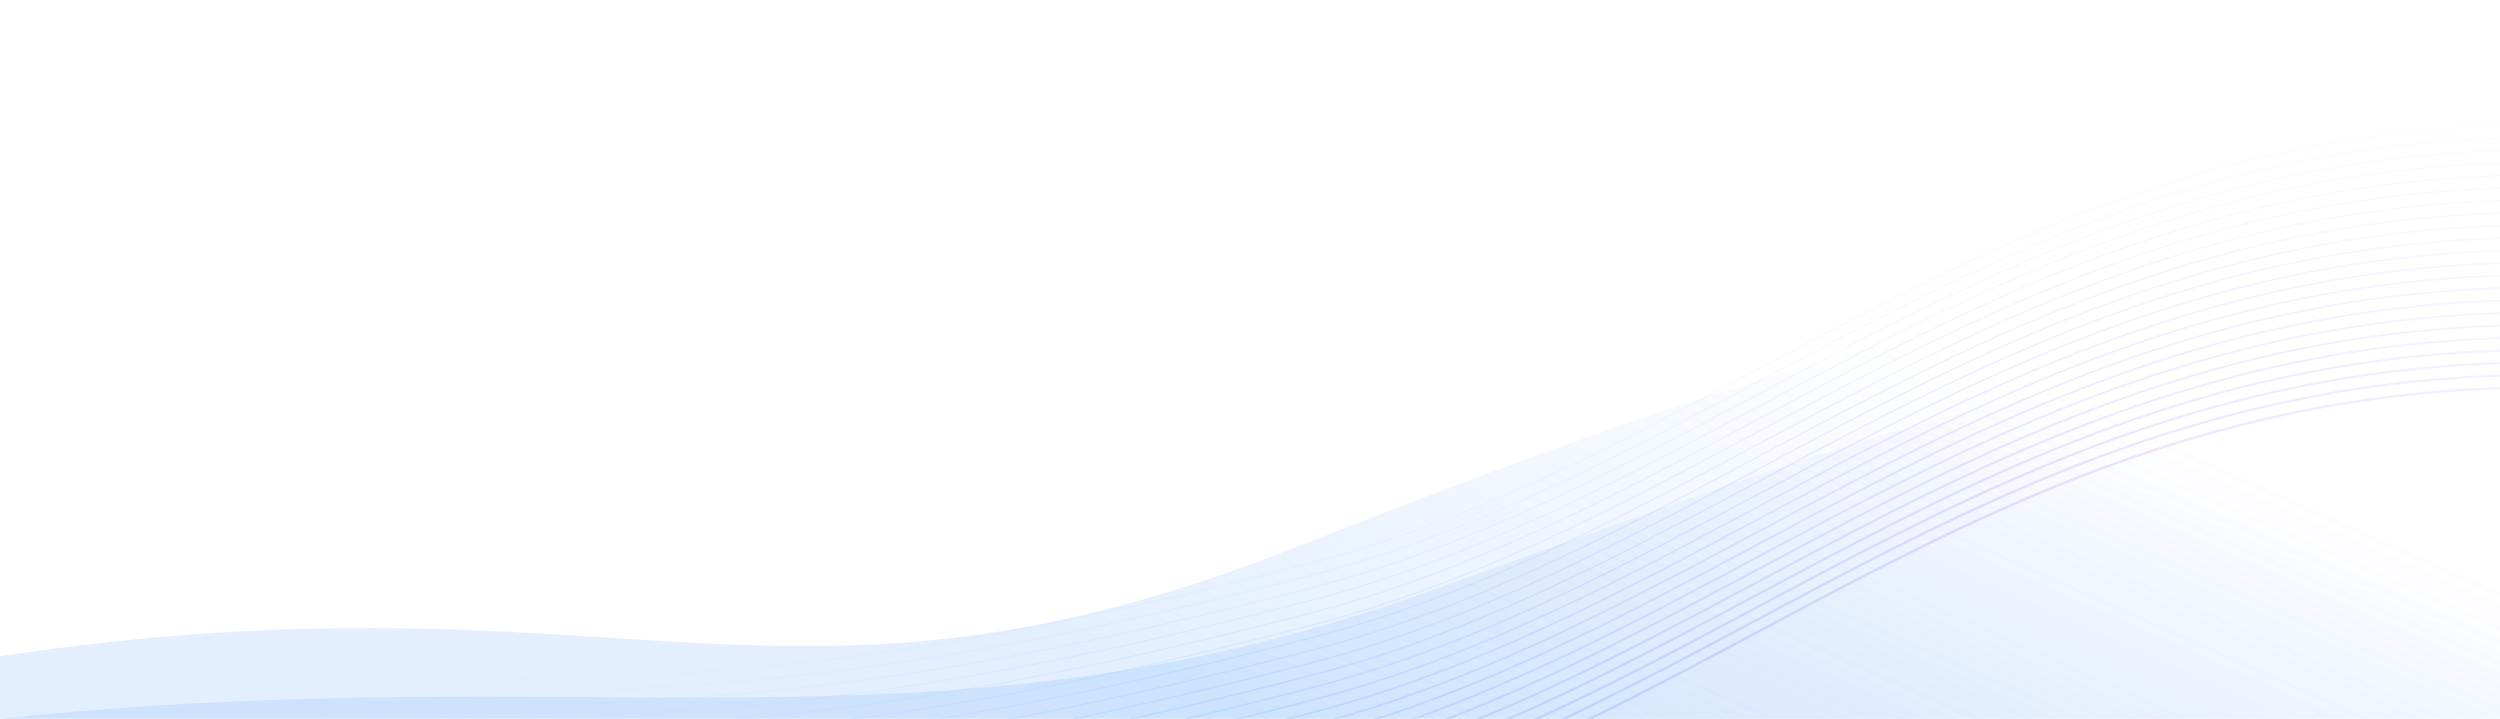
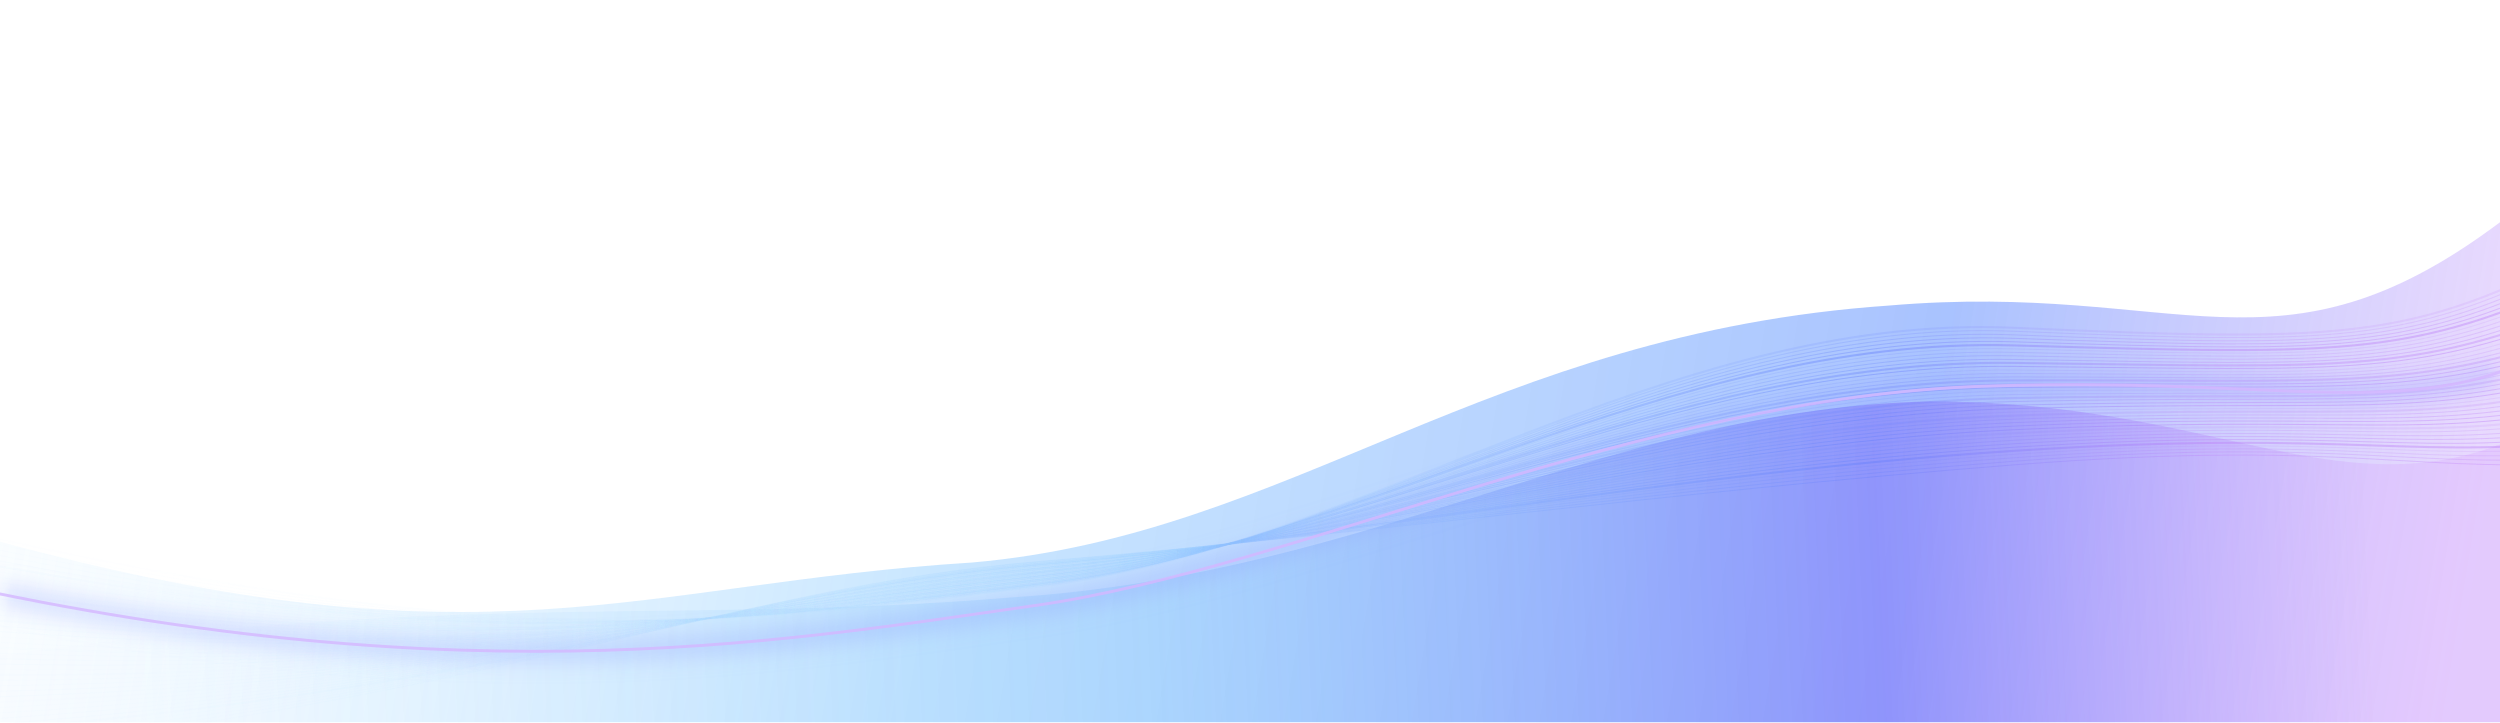
- <svg xmlns="http://www.w3.org/2000/svg" viewBox="0 0 1600 460" preserveAspectRatio="none" fill="none" aria-hidden="true">
+ <svg xmlns="http://www.w3.org/2000/svg" width="1800" height="520" viewBox="0 0 1800 520" fill="none">
  <defs>
-     <linearGradient id="waves" x1="0" y1="460" x2="1580" y2="85" gradientUnits="userSpaceOnUse">
-       <stop stop-color="#9FD8FE" stop-opacity=".06" />
-       <stop offset=".45" stop-color="#4D9EFF" stop-opacity=".37" />
-       <stop offset=".78" stop-color="#8E71F8" stop-opacity=".30" />
-       <stop offset="1" stop-color="#C685FF" stop-opacity=".18" />
+     <linearGradient id="a" x1="0" y1="0" x2="1800" y2="300" gradientUnits="userSpaceOnUse">
+       <stop stop-color="#B9E4FF" stop-opacity=".05" />
+       <stop offset=".4" stop-color="#60B7FF" stop-opacity=".34" />
+       <stop offset=".78" stop-color="#447BFE" stop-opacity=".46" />
+       <stop offset="1" stop-color="#AC76FA" stop-opacity=".27" />
    </linearGradient>
-     <linearGradient id="fill" x1="820" y1="460" x2="980" y2="100" gradientUnits="userSpaceOnUse">
-       <stop stop-color="#85BDFB" stop-opacity=".23" />
-       <stop offset="1" stop-color="#81A9FC" stop-opacity="0" />
+     <linearGradient id="b" x1="100" y1="390" x2="1700" y2="320" gradientUnits="userSpaceOnUse">
+       <stop stop-color="#BEDFFF" stop-opacity=".02" />
+       <stop offset=".45" stop-color="#63B6F9" stop-opacity=".24" />
+       <stop offset=".78" stop-color="#7567F8" stop-opacity=".51" />
+       <stop offset="1" stop-color="#CB84FC" stop-opacity=".19" />
    </linearGradient>
+     <linearGradient id="c" x1="100" y1="380" x2="1720" y2="380" gradientUnits="userSpaceOnUse">
+       <stop stop-color="#D6EFFF" stop-opacity=".1" />
+       <stop offset=".45" stop-color="#94CCFF" stop-opacity=".5" />
+       <stop offset=".77" stop-color="#627DFC" stop-opacity=".72" />
+       <stop offset=".92" stop-color="#BB7BF7" stop-opacity=".7" />
+     </linearGradient>
+     <filter id="glow" x="-20%" y="-100%" width="140%" height="300%">
+       <feGaussianBlur stdDeviation="8" />
+     </filter>
  </defs>
-   <path d="M0 420 C400 360 500 480 830 350 S1220 215 1600 130 V460 H0Z" fill="url(#fill)" />
-   <path d="M0 460 C380 420 600 490 910 380 S1280 240 1600 215 V460Z" fill="url(#fill)" />
-   <path d="M -30 410 C 360 460 570 430 840 360 S 1290 75 1640 80" stroke="url(#waves)" stroke-width="0.60" opacity="0.18" />
-   <path d="M -30 418 C 360 468 570 438 840 368 S 1290 83 1640 88" stroke="url(#waves)" stroke-width="0.65" opacity="0.20" />
-   <path d="M -30 426 C 360 476 570 446 840 376 S 1290 91 1640 96" stroke="url(#waves)" stroke-width="0.69" opacity="0.23" />
-   <path d="M -30 434 C 360 484 570 454 840 384 S 1290 99 1640 104" stroke="url(#waves)" stroke-width="0.73" opacity="0.26" />
-   <path d="M -30 442 C 360 492 570 462 840 392 S 1290 107 1640 112" stroke="url(#waves)" stroke-width="0.78" opacity="0.28" />
-   <path d="M -30 450 C 360 500 570 470 840 400 S 1290 115 1640 120" stroke="url(#waves)" stroke-width="0.82" opacity="0.30" />
-   <path d="M -30 458 C 360 508 570 478 840 408 S 1290 123 1640 128" stroke="url(#waves)" stroke-width="0.87" opacity="0.33" />
-   <path d="M -30 466 C 360 516 570 486 840 416 S 1290 131 1640 136" stroke="url(#waves)" stroke-width="0.92" opacity="0.35" />
-   <path d="M -30 474 C 360 524 570 494 840 424 S 1290 139 1640 144" stroke="url(#waves)" stroke-width="0.96" opacity="0.38" />
-   <path d="M -30 482 C 360 532 570 502 840 432 S 1290 147 1640 152" stroke="url(#waves)" stroke-width="1.00" opacity="0.41" />
-   <path d="M -30 490 C 360 540 570 510 840 440 S 1290 155 1640 160" stroke="url(#waves)" stroke-width="1.05" opacity="0.43" />
-   <path d="M -30 498 C 360 548 570 518 840 448 S 1290 163 1640 168" stroke="url(#waves)" stroke-width="1.09" opacity="0.46" />
-   <path d="M -30 506 C 360 556 570 526 840 456 S 1290 171 1640 176" stroke="url(#waves)" stroke-width="1.14" opacity="0.48" />
-   <path d="M -30 514 C 360 564 570 534 840 464 S 1290 179 1640 184" stroke="url(#waves)" stroke-width="1.19" opacity="0.51" />
-   <path d="M -30 522 C 360 572 570 542 840 472 S 1290 187 1640 192" stroke="url(#waves)" stroke-width="1.23" opacity="0.53" />
-   <path d="M -30 530 C 360 580 570 550 840 480 S 1290 195 1640 200" stroke="url(#waves)" stroke-width="1.27" opacity="0.55" />
-   <path d="M -30 538 C 360 588 570 558 840 488 S 1290 203 1640 208" stroke="url(#waves)" stroke-width="1.32" opacity="0.58" />
-   <path d="M -30 546 C 360 596 570 566 840 496 S 1290 211 1640 216" stroke="url(#waves)" stroke-width="1.36" opacity="0.60" />
-   <path d="M -30 554 C 360 604 570 574 840 504 S 1290 219 1640 224" stroke="url(#waves)" stroke-width="1.41" opacity="0.63" />
-   <path d="M -30 562 C 360 612 570 582 840 512 S 1290 227 1640 232" stroke="url(#waves)" stroke-width="1.46" opacity="0.66" />
-   <path d="M -30 570 C 360 620 570 590 840 520 S 1290 235 1640 240" stroke="url(#waves)" stroke-width="1.50" opacity="0.68" />
-   <path d="M -30 578 C 360 628 570 598 840 528 S 1290 243 1640 248" stroke="url(#waves)" stroke-width="1.54" opacity="0.71" />
+   <path d="M0 390 C350 485 460 420 700 405 C930 385 1070 240 1360 220 C1570 202 1640 280 1800 160 L1800 520 H0Z" fill="url(#a)" />
+   <path d="M0 472 C330 425 490 450 730 430 C990 413 1160 294 1390 289 C1590 289 1680 365 1800 320 L1800 520 H0Z" fill="url(#b)" />
+   <path d="M-80 370.0 C360 475.0 520 450.0 750 422.0 S1200 225.0 1450 236.0 S1740 245.0 1880 170.0" stroke="url(#c)" stroke-width="1.5" opacity="0.22" />
+   <path d="M-80 374.6 C360 475.8 520 449.3 750 421.5 S1200 228.3 1450 238.5 S1740 247.5 1880 174.1" stroke="url(#c)" stroke-width="0.75" opacity="0.29" />
+   <path d="M-80 379.2 C360 476.6 520 448.6 750 421.1 S1200 231.6 1450 241.1 S1740 250.1 1880 178.3" stroke="url(#c)" stroke-width="0.75" opacity="0.36" />
+   <path d="M-80 383.8 C360 477.3 520 447.9 750 420.6 S1200 234.9 1450 243.6 S1740 252.6 1880 182.4" stroke="url(#c)" stroke-width="0.75" opacity="0.43" />
+   <path d="M-80 388.4 C360 478.1 520 447.2 750 420.2 S1200 238.2 1450 246.1 S1740 255.1 1880 186.6" stroke="url(#c)" stroke-width="0.75" opacity="0.50" />
+   <path d="M-80 393.0 C360 478.9 520 446.6 750 419.7 S1200 241.6 1450 248.7 S1740 257.6 1880 190.7" stroke="url(#c)" stroke-width="1.5" opacity="0.57" />
+   <path d="M-80 397.6 C360 479.7 520 445.9 750 419.2 S1200 244.9 1450 251.2 S1740 260.2 1880 194.8" stroke="url(#c)" stroke-width="0.75" opacity="0.22" />
+   <path d="M-80 402.2 C360 480.5 520 445.2 750 418.8 S1200 248.2 1450 253.7 S1740 262.7 1880 199.0" stroke="url(#c)" stroke-width="0.75" opacity="0.29" />
+   <path d="M-80 406.8 C360 481.3 520 444.5 750 418.3 S1200 251.5 1450 256.2 S1740 265.2 1880 203.1" stroke="url(#c)" stroke-width="0.75" opacity="0.36" />
+   <path d="M-80 411.4 C360 482.0 520 443.8 750 417.9 S1200 254.8 1450 258.8 S1740 267.8 1880 207.3" stroke="url(#c)" stroke-width="0.75" opacity="0.43" />
+   <path d="M-80 416.0 C360 482.8 520 443.1 750 417.4 S1200 258.1 1450 261.3 S1740 270.3 1880 211.4" stroke="url(#c)" stroke-width="1.5" opacity="0.50" />
+   <path d="M-80 420.6 C360 483.6 520 442.4 750 416.9 S1200 261.4 1450 263.8 S1740 272.8 1880 215.5" stroke="url(#c)" stroke-width="0.75" opacity="0.57" />
+   <path d="M-80 425.2 C360 484.4 520 441.7 750 416.5 S1200 264.7 1450 266.4 S1740 275.4 1880 219.7" stroke="url(#c)" stroke-width="0.75" opacity="0.22" />
+   <path d="M-80 429.8 C360 485.2 520 441.0 750 416.0 S1200 268.1 1450 268.9 S1740 277.9 1880 223.8" stroke="url(#c)" stroke-width="0.75" opacity="0.29" />
+   <path d="M-80 434.4 C360 485.9 520 440.3 750 415.6 S1200 271.4 1450 271.4 S1740 280.4 1880 228.0" stroke="url(#c)" stroke-width="0.75" opacity="0.36" />
+   <path d="M-80 439.0 C360 486.7 520 439.6 750 415.1 S1200 274.7 1450 273.9 S1740 282.9 1880 232.1" stroke="url(#c)" stroke-width="1.5" opacity="0.43" />
+   <path d="M-80 443.6 C360 487.5 520 439.0 750 414.6 S1200 278.0 1450 276.5 S1740 285.5 1880 236.2" stroke="url(#c)" stroke-width="0.75" opacity="0.50" />
+   <path d="M-80 448.2 C360 488.3 520 438.3 750 414.2 S1200 281.3 1450 279.0 S1740 288.0 1880 240.4" stroke="url(#c)" stroke-width="0.75" opacity="0.57" />
+   <path d="M-80 452.8 C360 489.1 520 437.6 750 413.7 S1200 284.6 1450 281.5 S1740 290.5 1880 244.5" stroke="url(#c)" stroke-width="0.75" opacity="0.22" />
+   <path d="M-80 457.4 C360 489.9 520 436.9 750 413.3 S1200 287.9 1450 284.1 S1740 293.1 1880 248.7" stroke="url(#c)" stroke-width="0.75" opacity="0.29" />
+   <path d="M-80 462.0 C360 490.6 520 436.2 750 412.8 S1200 291.2 1450 286.6 S1740 295.6 1880 252.8" stroke="url(#c)" stroke-width="1.5" opacity="0.36" />
+   <path d="M-80 466.6 C360 491.4 520 435.5 750 412.3 S1200 294.6 1450 289.1 S1740 298.1 1880 256.9" stroke="url(#c)" stroke-width="0.75" opacity="0.43" />
+   <path d="M-80 471.2 C360 492.2 520 434.8 750 411.9 S1200 297.9 1450 291.7 S1740 300.7 1880 261.1" stroke="url(#c)" stroke-width="0.75" opacity="0.50" />
+   <path d="M-80 475.8 C360 493.0 520 434.1 750 411.4 S1200 301.2 1450 294.2 S1740 303.2 1880 265.2" stroke="url(#c)" stroke-width="0.75" opacity="0.57" />
+   <path d="M-80 480.4 C360 493.8 520 433.4 750 411.0 S1200 304.5 1450 296.7 S1740 305.7 1880 269.4" stroke="url(#c)" stroke-width="0.75" opacity="0.22" />
+   <path d="M-80 485.0 C360 494.6 520 432.8 750 410.5 S1200 307.8 1450 299.2 S1740 308.2 1880 273.5" stroke="url(#c)" stroke-width="1.5" opacity="0.29" />
+   <path d="M-80 489.6 C360 495.3 520 432.1 750 410.0 S1200 311.1 1450 301.8 S1740 310.8 1880 277.6" stroke="url(#c)" stroke-width="0.75" opacity="0.36" />
+   <path d="M-80 494.2 C360 496.1 520 431.4 750 409.6 S1200 314.4 1450 304.3 S1740 313.3 1880 281.8" stroke="url(#c)" stroke-width="0.75" opacity="0.43" />
+   <path d="M-80 498.8 C360 496.9 520 430.7 750 409.1 S1200 317.7 1450 306.8 S1740 315.8 1880 285.9" stroke="url(#c)" stroke-width="0.75" opacity="0.50" />
+   <path d="M-80 503.4 C360 497.7 520 430.0 750 408.7 S1200 321.0 1450 309.4 S1740 318.4 1880 290.1" stroke="url(#c)" stroke-width="0.75" opacity="0.57" />
+   <path d="M-80 508.0 C360 498.5 520 429.3 750 408.2 S1200 324.4 1450 311.9 S1740 320.9 1880 294.2" stroke="url(#c)" stroke-width="1.5" opacity="0.22" />
+   <path d="M-80 512.6 C360 499.2 520 428.6 750 407.7 S1200 327.7 1450 314.4 S1740 323.4 1880 298.3" stroke="url(#c)" stroke-width="0.75" opacity="0.29" />
+   <path d="M-80 517.2 C360 500.0 520 427.9 750 407.3 S1200 331.0 1450 317.0 S1740 326.0 1880 302.5" stroke="url(#c)" stroke-width="0.75" opacity="0.36" />
+   <path d="M-80 521.8 C360 500.8 520 427.2 750 406.8 S1200 334.3 1450 319.5 S1740 328.5 1880 306.6" stroke="url(#c)" stroke-width="0.75" opacity="0.43" />
+   <path d="M-80 526.4 C360 501.6 520 426.5 750 406.4 S1200 337.6 1450 322.0 S1740 331.0 1880 310.8" stroke="url(#c)" stroke-width="0.75" opacity="0.50" />
+   <path d="M-80 531.0 C360 502.4 520 425.9 750 405.9 S1200 340.9 1450 324.6 S1740 333.6 1880 314.9" stroke="url(#c)" stroke-width="1.5" opacity="0.57" />
+   <path d="M-80 535.6 C360 503.2 520 425.2 750 405.4 S1200 344.2 1450 327.1 S1740 336.1 1880 319.0" stroke="url(#c)" stroke-width="0.75" opacity="0.22" />
+   <path d="M-80 540.2 C360 503.9 520 424.5 750 405.0 S1200 347.5 1450 329.6 S1740 338.6 1880 323.2" stroke="url(#c)" stroke-width="0.75" opacity="0.29" />
+   <path d="M-80 544.8 C360 504.7 520 423.8 750 404.5 S1200 350.9 1450 332.1 S1740 341.1 1880 327.3" stroke="url(#c)" stroke-width="0.75" opacity="0.36" />
+   <path d="M-80 549.4 C360 505.5 520 423.1 750 404.1 S1200 354.2 1450 334.7 S1740 343.7 1880 331.5" stroke="url(#c)" stroke-width="0.75" opacity="0.43" />
+   <path d="M-80 410 C320 505 555 463 745 436 S1180 286 1430 278 S1750 315 1880 227" stroke="#8D9DFF" stroke-width="9" opacity=".5" filter="url(#glow)" />
+   <path d="M-80 410 C320 505 555 463 745 436 S1180 286 1430 278 S1750 315 1880 227" stroke="#D5B6FF" stroke-width="2.1" opacity=".8" />
</svg>
